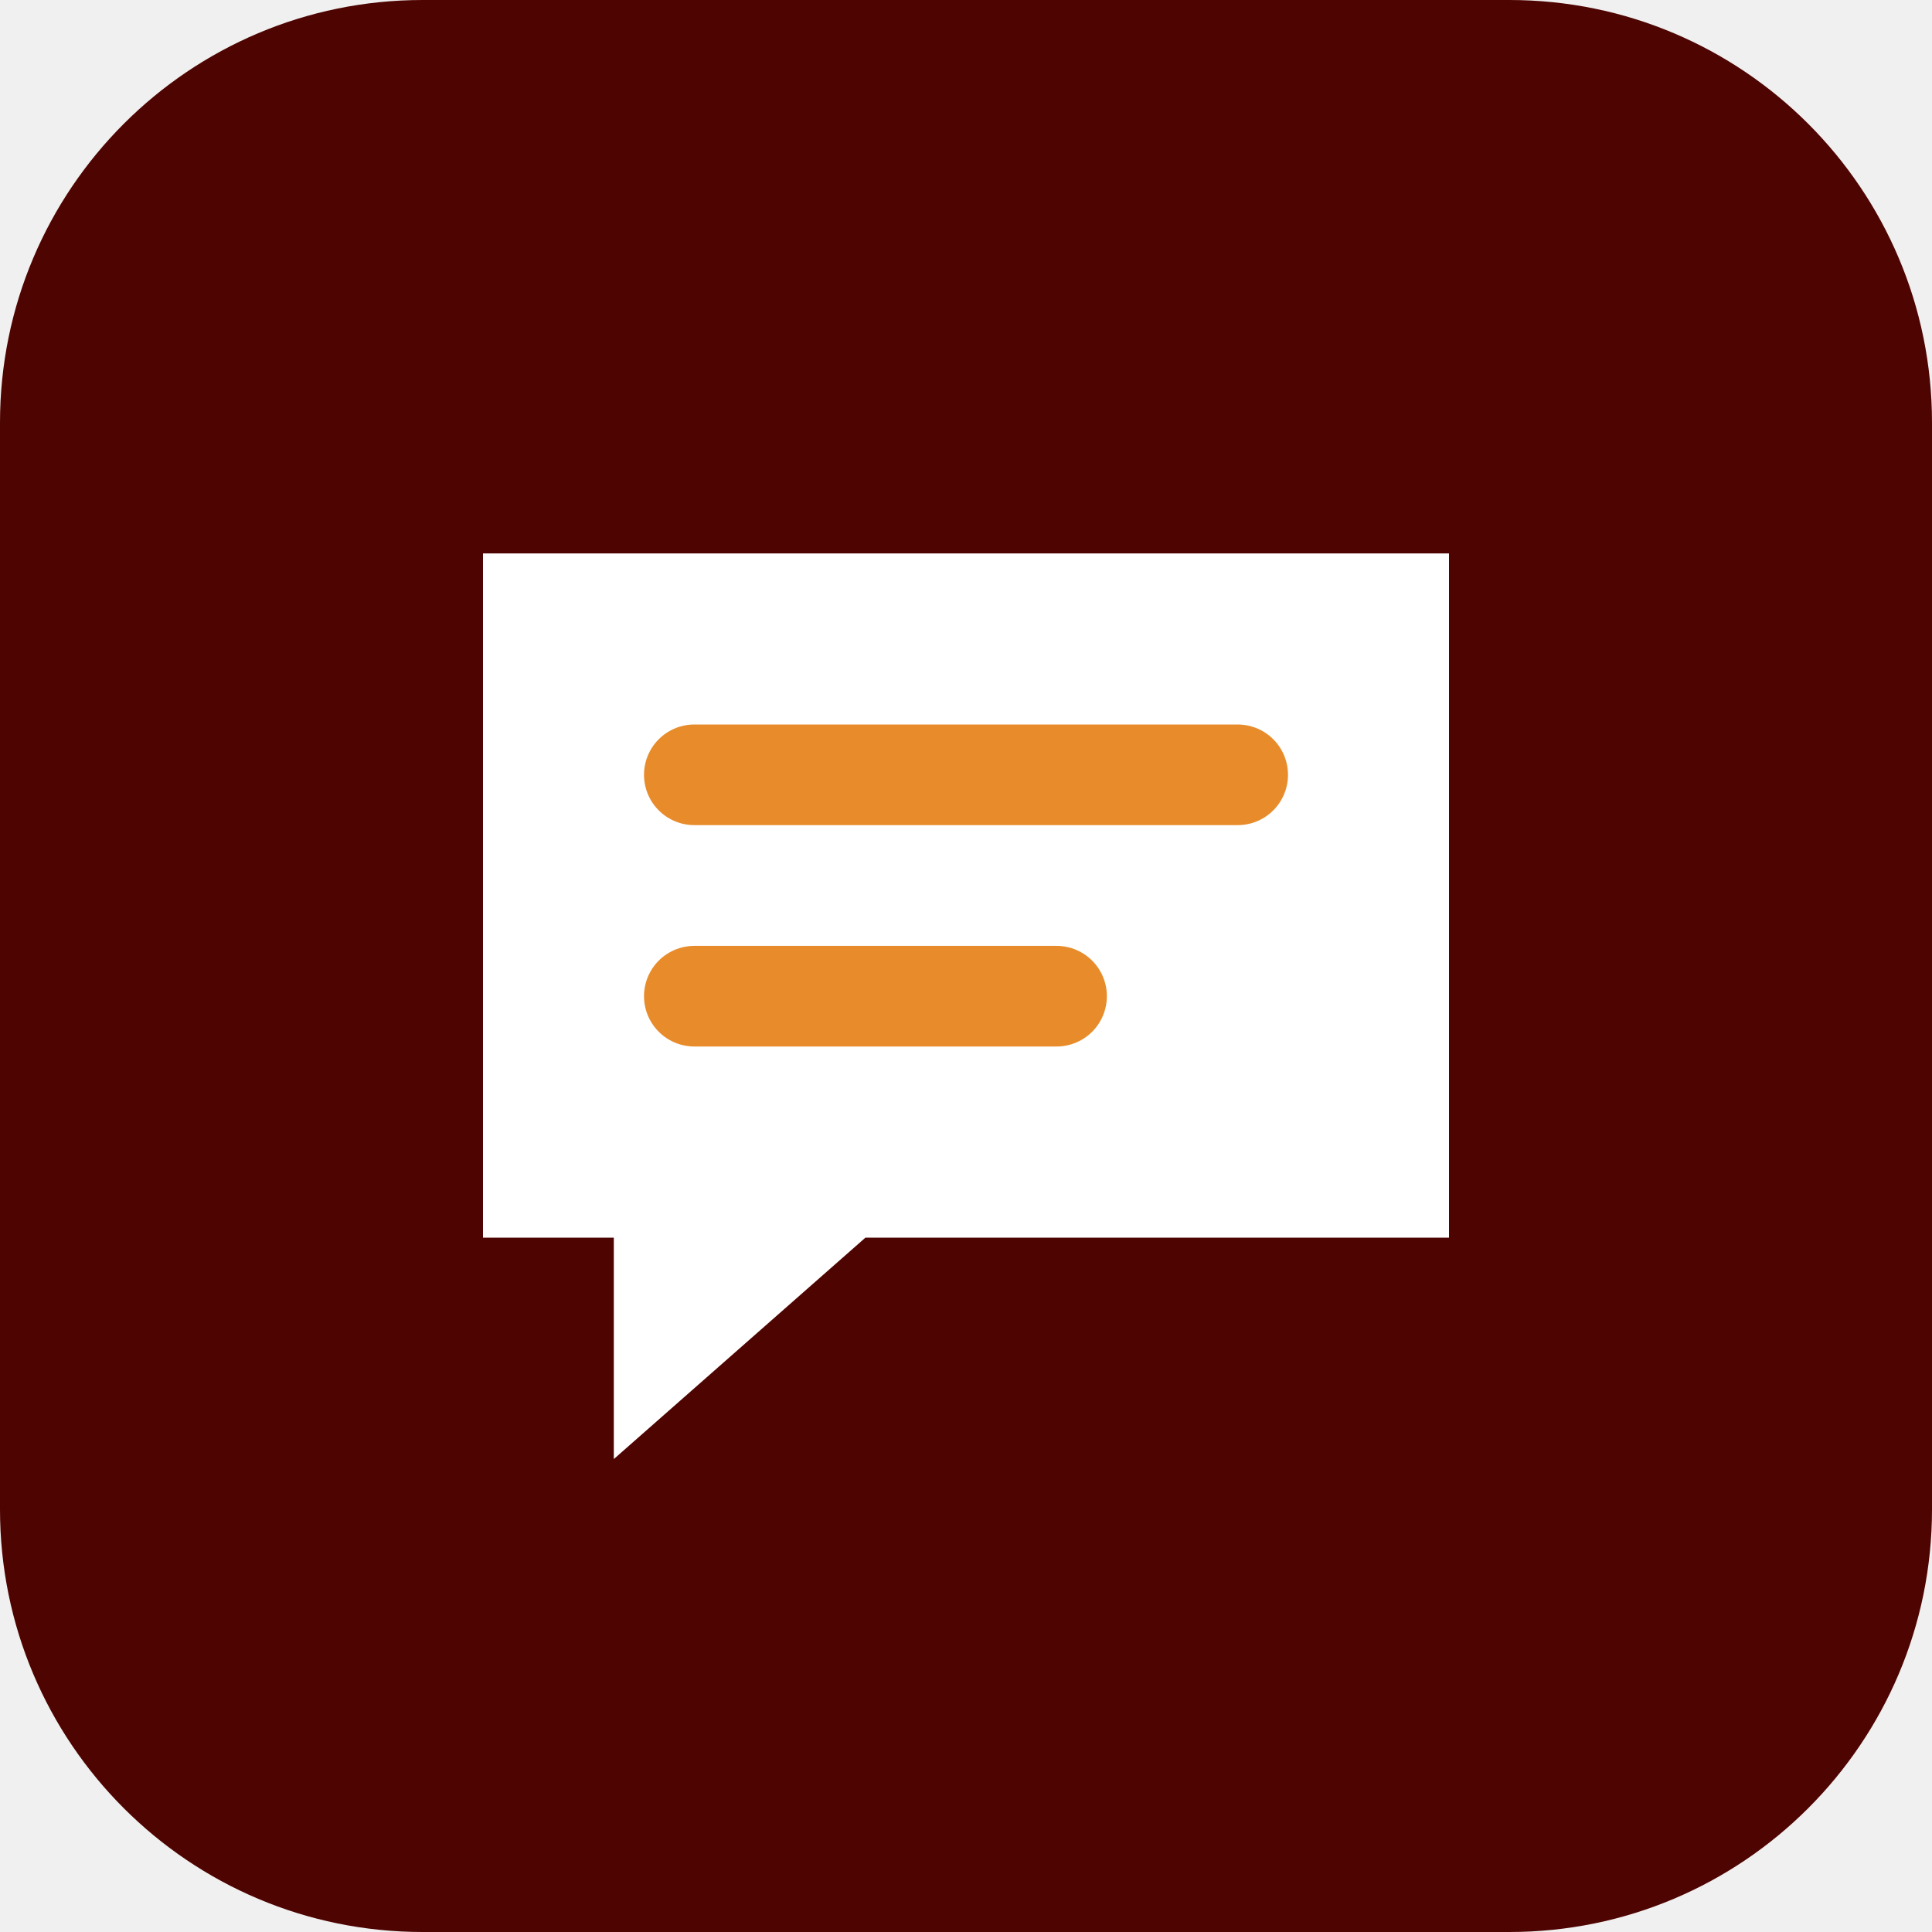
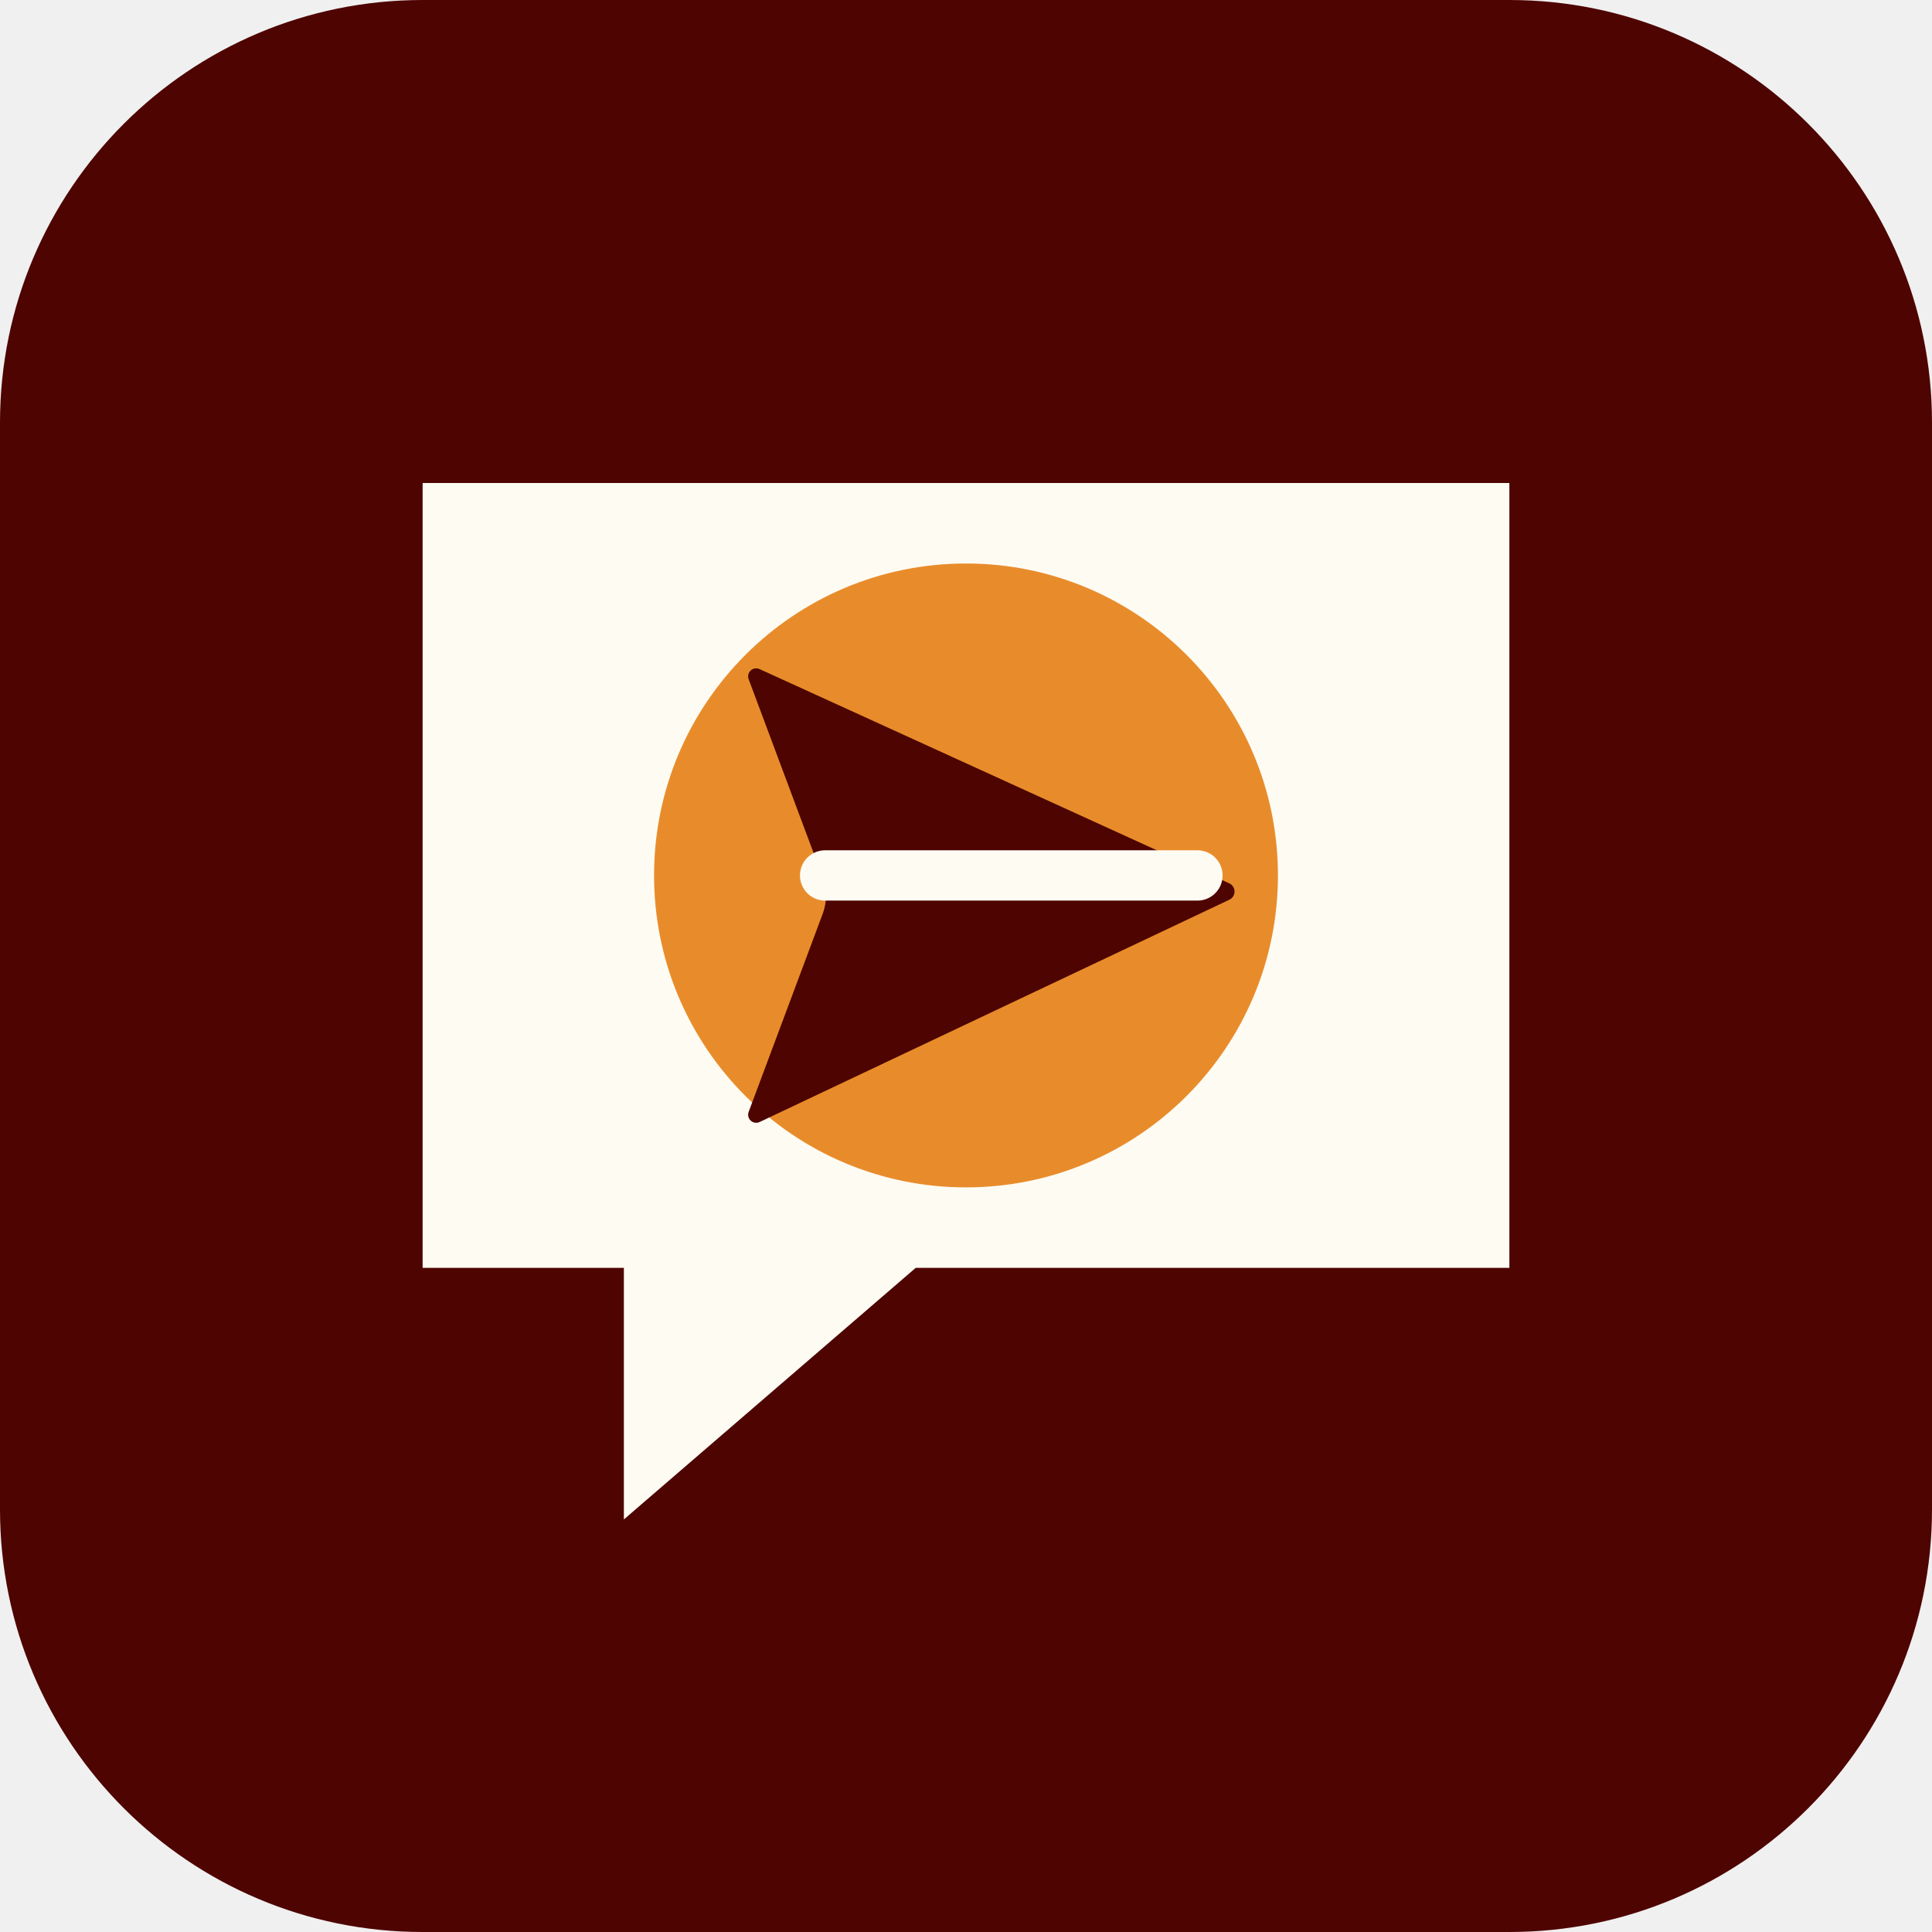
<svg xmlns="http://www.w3.org/2000/svg" viewBox="0 0 192 192">
  <rect width="192" height="192" rx="42" fill="#4e0401" />
-   <path d="M48 55h96v68H86l-25 22v-22H48z" fill="#fff" />
-   <path d="M69 77h54M69 99h36" stroke="#e88c2b" stroke-width="10" stroke-linecap="round" />
+   <path d="M42 48h108v78H91l-29 25v-25H42z" fill="#fefbf3" />
+   <circle cx="96" cy="87" r="31" fill="#e88c2b" />
+   <path d="M75.5 66.5a.8.8 0 0 0-1.1 1l7.4 19.8a5.2 5.2 0 0 1 0 3.4l-7.4 19.8a.8.8 0 0 0 1.1 1l46.7-22.1a.9.9 0 0 0 0-1.6z" fill="#4e0401" />
+   <path d="M82 87h37" stroke="#fefbf3" stroke-width="5" stroke-linecap="round" />
</svg>
